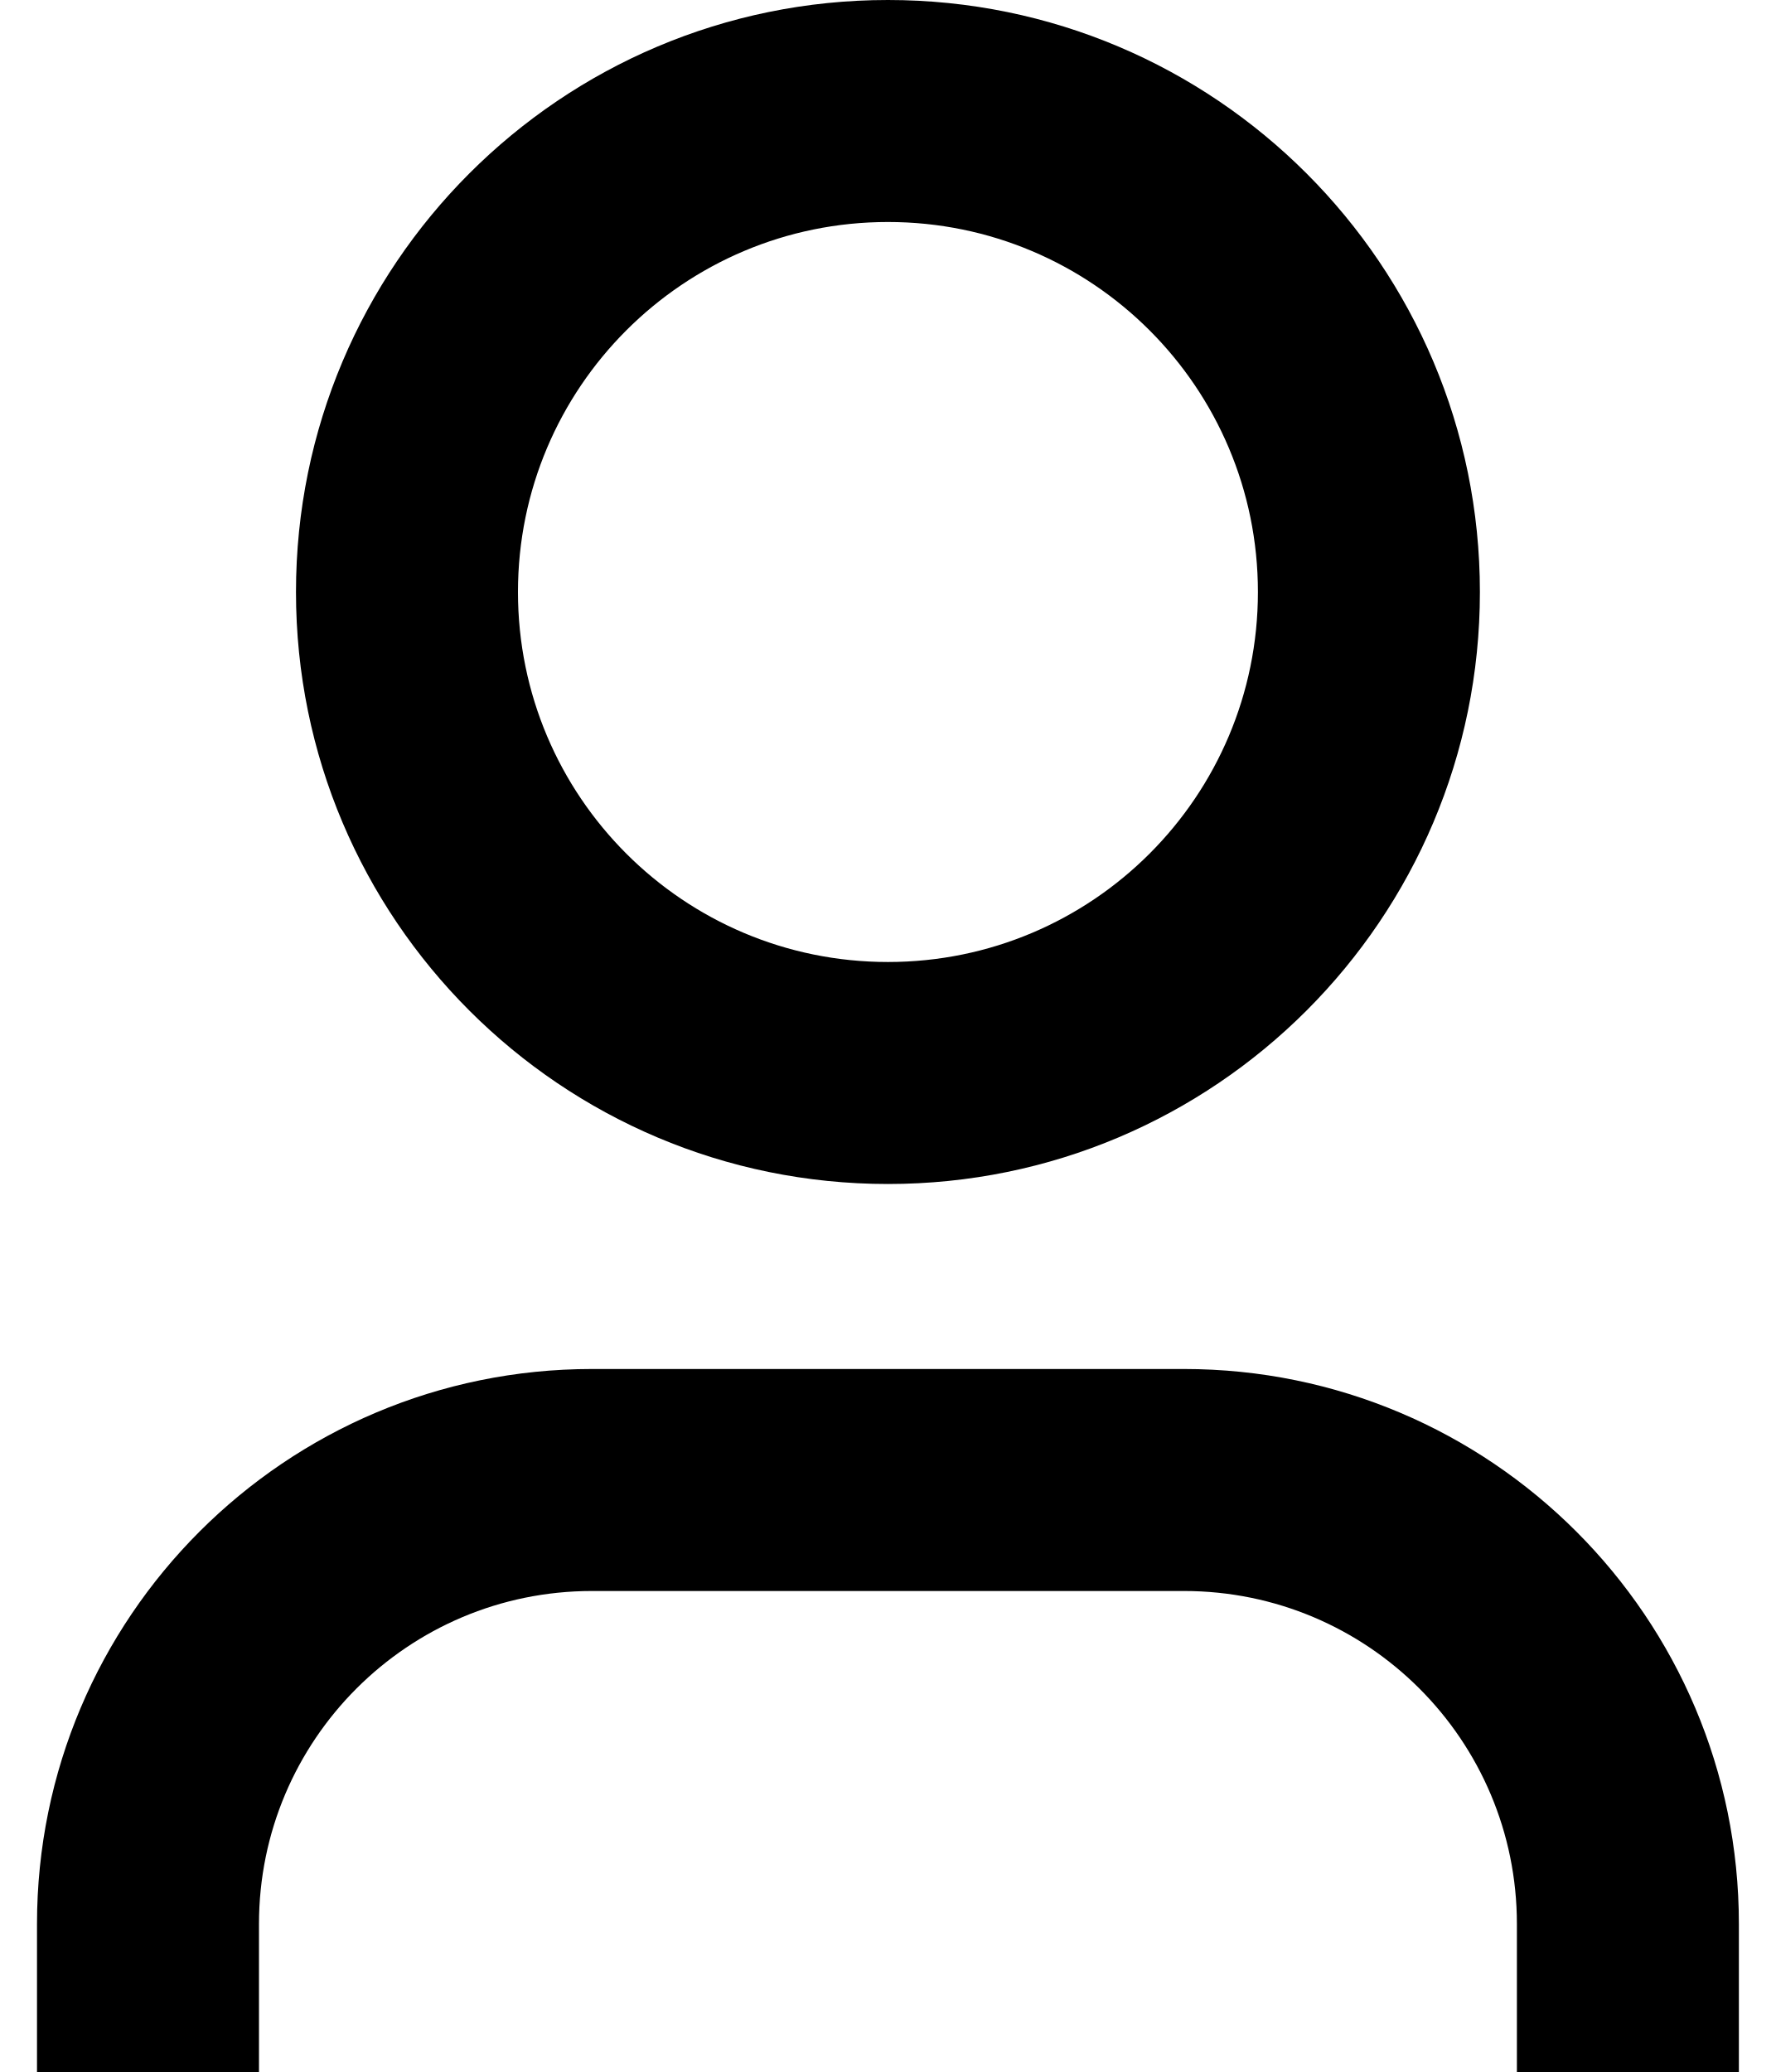
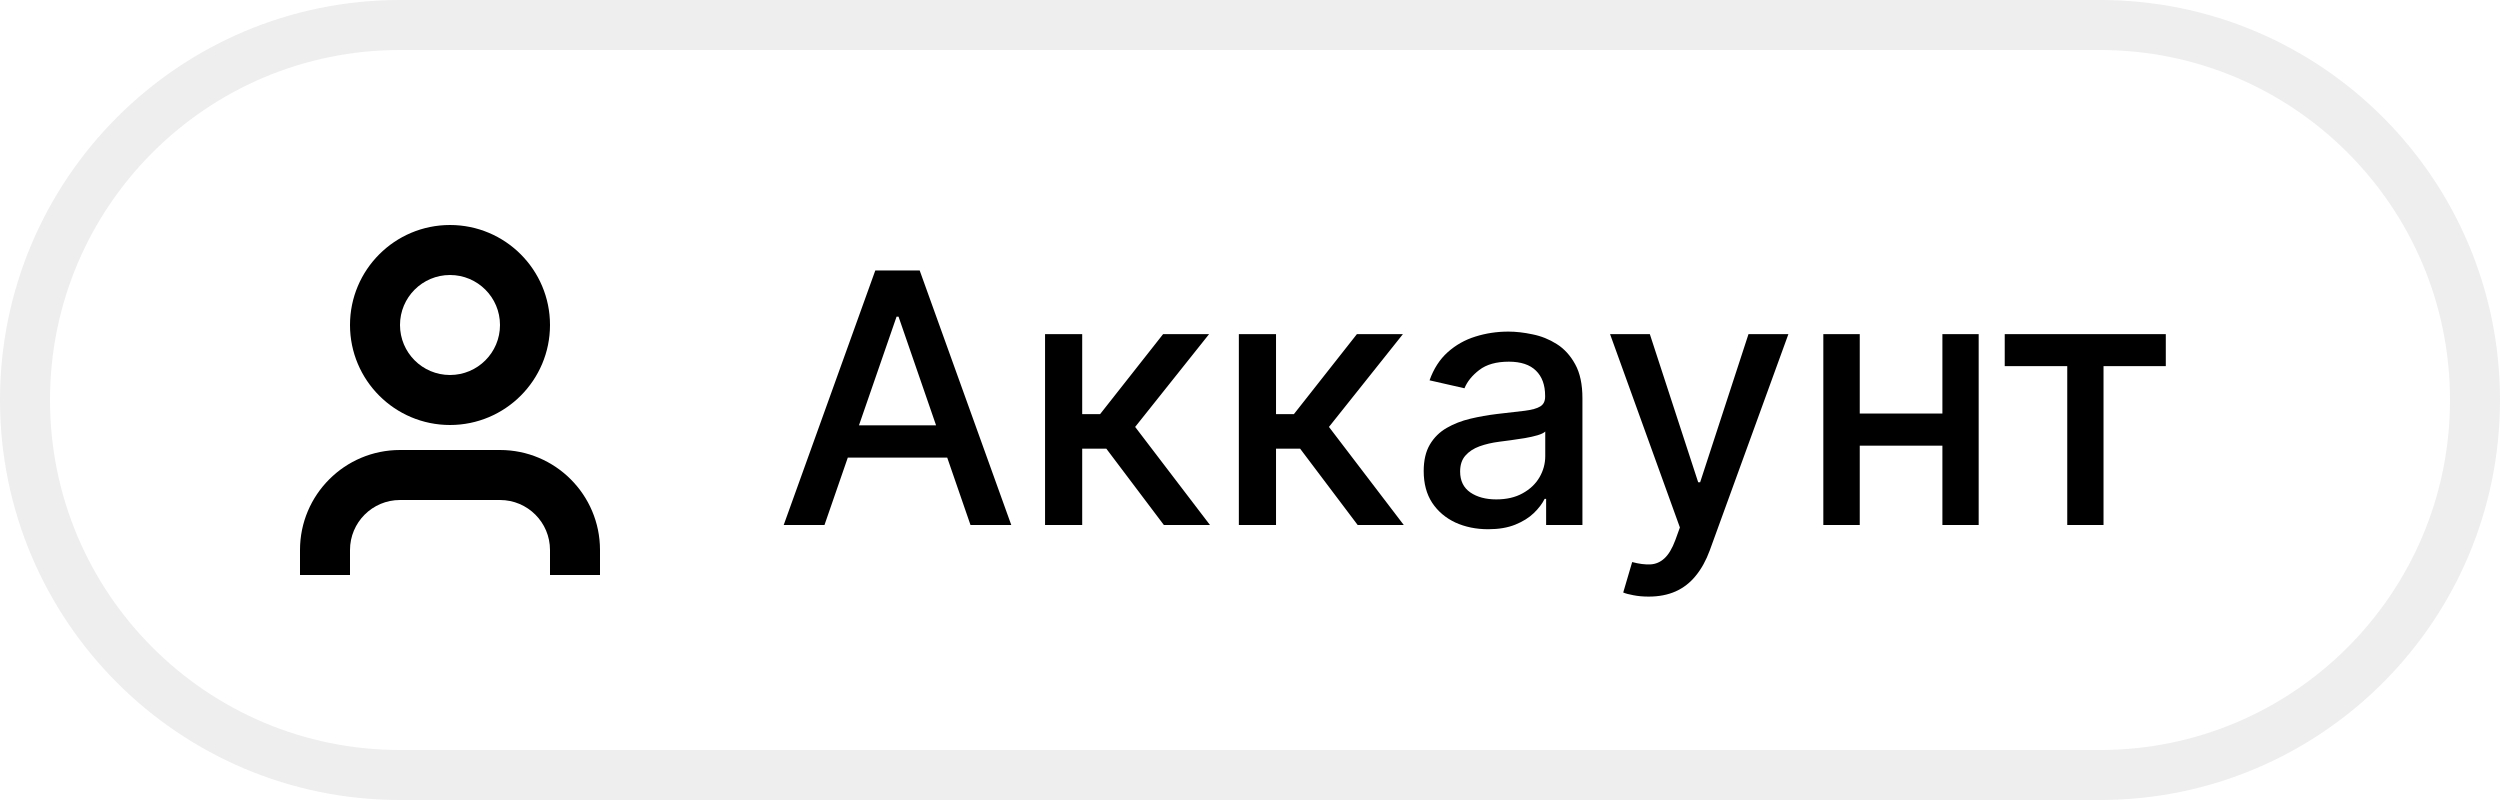
- <svg xmlns="http://www.w3.org/2000/svg" width="12" height="14" viewBox="0 0 12 14" fill="none">
-   <path fill-rule="evenodd" clip-rule="evenodd" d="M8.5 4C8.5 5.381 7.381 6.5 6 6.5C4.619 6.5 3.5 5.381 3.5 4C3.5 2.619 4.619 1.5 6 1.5C7.381 1.5 8.5 2.619 8.5 4ZM10 4C10 6.209 8.209 8 6 8C3.791 8 2 6.209 2 4C2 1.791 3.791 0 6 0C8.209 0 10 1.791 10 4ZM4 9.25C1.929 9.25 0.25 10.929 0.25 13V14H1.75V13C1.75 11.757 2.757 10.75 4 10.75H8C9.243 10.75 10.25 11.757 10.25 13V14H11.75V13C11.75 10.929 10.071 9.25 8 9.25H4Z" fill="black" />
+ <svg xmlns="http://www.w3.org/2000/svg" width="100" height="32" viewBox="0 0 100 32" fill="none">
+   <rect opacity="0.2" x="1" y="1" width="98" height="30" rx="15" stroke="#AAAAAA" stroke-width="2" />
+   <path d="M32.979 21H31.348L35.012 10.818H36.787L40.451 21H38.82L35.942 12.668H35.862L32.979 21ZM33.252 17.013H38.542V18.305H33.252V17.013ZM41.802 21V13.364H43.288V16.565H44.004L46.525 13.364H48.364L45.406 17.077L48.399 21H46.555L44.253 17.947H43.288V21H41.802ZM49.554 21V13.364H51.041V16.565H51.756L54.277 13.364H56.117L53.158 17.077L56.151 21H54.307L52.005 17.947H51.041V21H49.554ZM59.528 21.169C59.044 21.169 58.607 21.079 58.216 20.901C57.825 20.718 57.515 20.455 57.286 20.11C57.061 19.765 56.948 19.343 56.948 18.842C56.948 18.412 57.031 18.057 57.197 17.778C57.362 17.5 57.586 17.28 57.868 17.117C58.149 16.955 58.464 16.832 58.812 16.749C59.16 16.666 59.515 16.604 59.876 16.56C60.334 16.507 60.705 16.464 60.99 16.431C61.275 16.395 61.482 16.337 61.611 16.257C61.741 16.178 61.805 16.048 61.805 15.869V15.835C61.805 15.4 61.683 15.064 61.437 14.825C61.195 14.587 60.834 14.467 60.353 14.467C59.853 14.467 59.459 14.578 59.17 14.8C58.885 15.019 58.688 15.263 58.579 15.531L57.182 15.213C57.347 14.749 57.589 14.374 57.907 14.089C58.229 13.801 58.599 13.592 59.016 13.463C59.434 13.331 59.873 13.264 60.334 13.264C60.639 13.264 60.962 13.301 61.303 13.374C61.648 13.443 61.969 13.572 62.268 13.761C62.569 13.95 62.816 14.22 63.008 14.572C63.201 14.92 63.297 15.372 63.297 15.929V21H61.845V19.956H61.785C61.689 20.148 61.545 20.337 61.353 20.523C61.161 20.708 60.914 20.863 60.612 20.985C60.31 21.108 59.949 21.169 59.528 21.169ZM59.851 19.976C60.262 19.976 60.614 19.895 60.905 19.732C61.2 19.57 61.424 19.358 61.577 19.096C61.732 18.831 61.81 18.547 61.81 18.246V17.261C61.757 17.314 61.654 17.364 61.502 17.41C61.353 17.454 61.182 17.492 60.99 17.525C60.798 17.555 60.61 17.583 60.428 17.609C60.246 17.633 60.093 17.652 59.971 17.669C59.682 17.706 59.419 17.767 59.18 17.853C58.945 17.939 58.756 18.063 58.614 18.226C58.474 18.385 58.405 18.597 58.405 18.862C58.405 19.23 58.541 19.509 58.812 19.697C59.084 19.883 59.431 19.976 59.851 19.976ZM65.943 23.864C65.721 23.864 65.519 23.845 65.336 23.809C65.154 23.776 65.018 23.739 64.929 23.7L65.287 22.482C65.558 22.555 65.8 22.586 66.012 22.576C66.225 22.566 66.412 22.486 66.574 22.337C66.74 22.188 66.886 21.945 67.012 21.607L67.196 21.099L64.402 13.364H65.993L67.927 19.29H68.006L69.94 13.364H71.536L68.389 22.019C68.243 22.417 68.057 22.753 67.832 23.028C67.607 23.307 67.338 23.516 67.027 23.655C66.715 23.794 66.354 23.864 65.943 23.864ZM78.108 16.541V17.828H73.972V16.541H78.108ZM74.39 13.364V21H72.933V13.364H74.39ZM79.147 13.364V21H77.696V13.364H79.147ZM80.189 14.646V13.364H86.632V14.646H84.141V21H82.69V14.646H80.189Z" fill="black" />
+   <path fill-rule="evenodd" clip-rule="evenodd" d="M20 13C20 14.105 19.105 15 18 15C16.895 15 16 14.105 16 13C16 11.895 16.895 11 18 11C19.105 11 20 11.895 20 13ZM22 13C22 15.209 20.209 17 18 17C15.791 17 14 15.209 14 13C14 10.791 15.791 9 18 9C20.209 9 22 10.791 22 13ZM16 18C13.791 18 12 19.791 12 22V23H14V22C14 20.895 14.895 20 16 20H20C21.105 20 22 20.895 22 22V23H24V22C24 19.791 22.209 18 20 18H16Z" fill="black" />
</svg>
